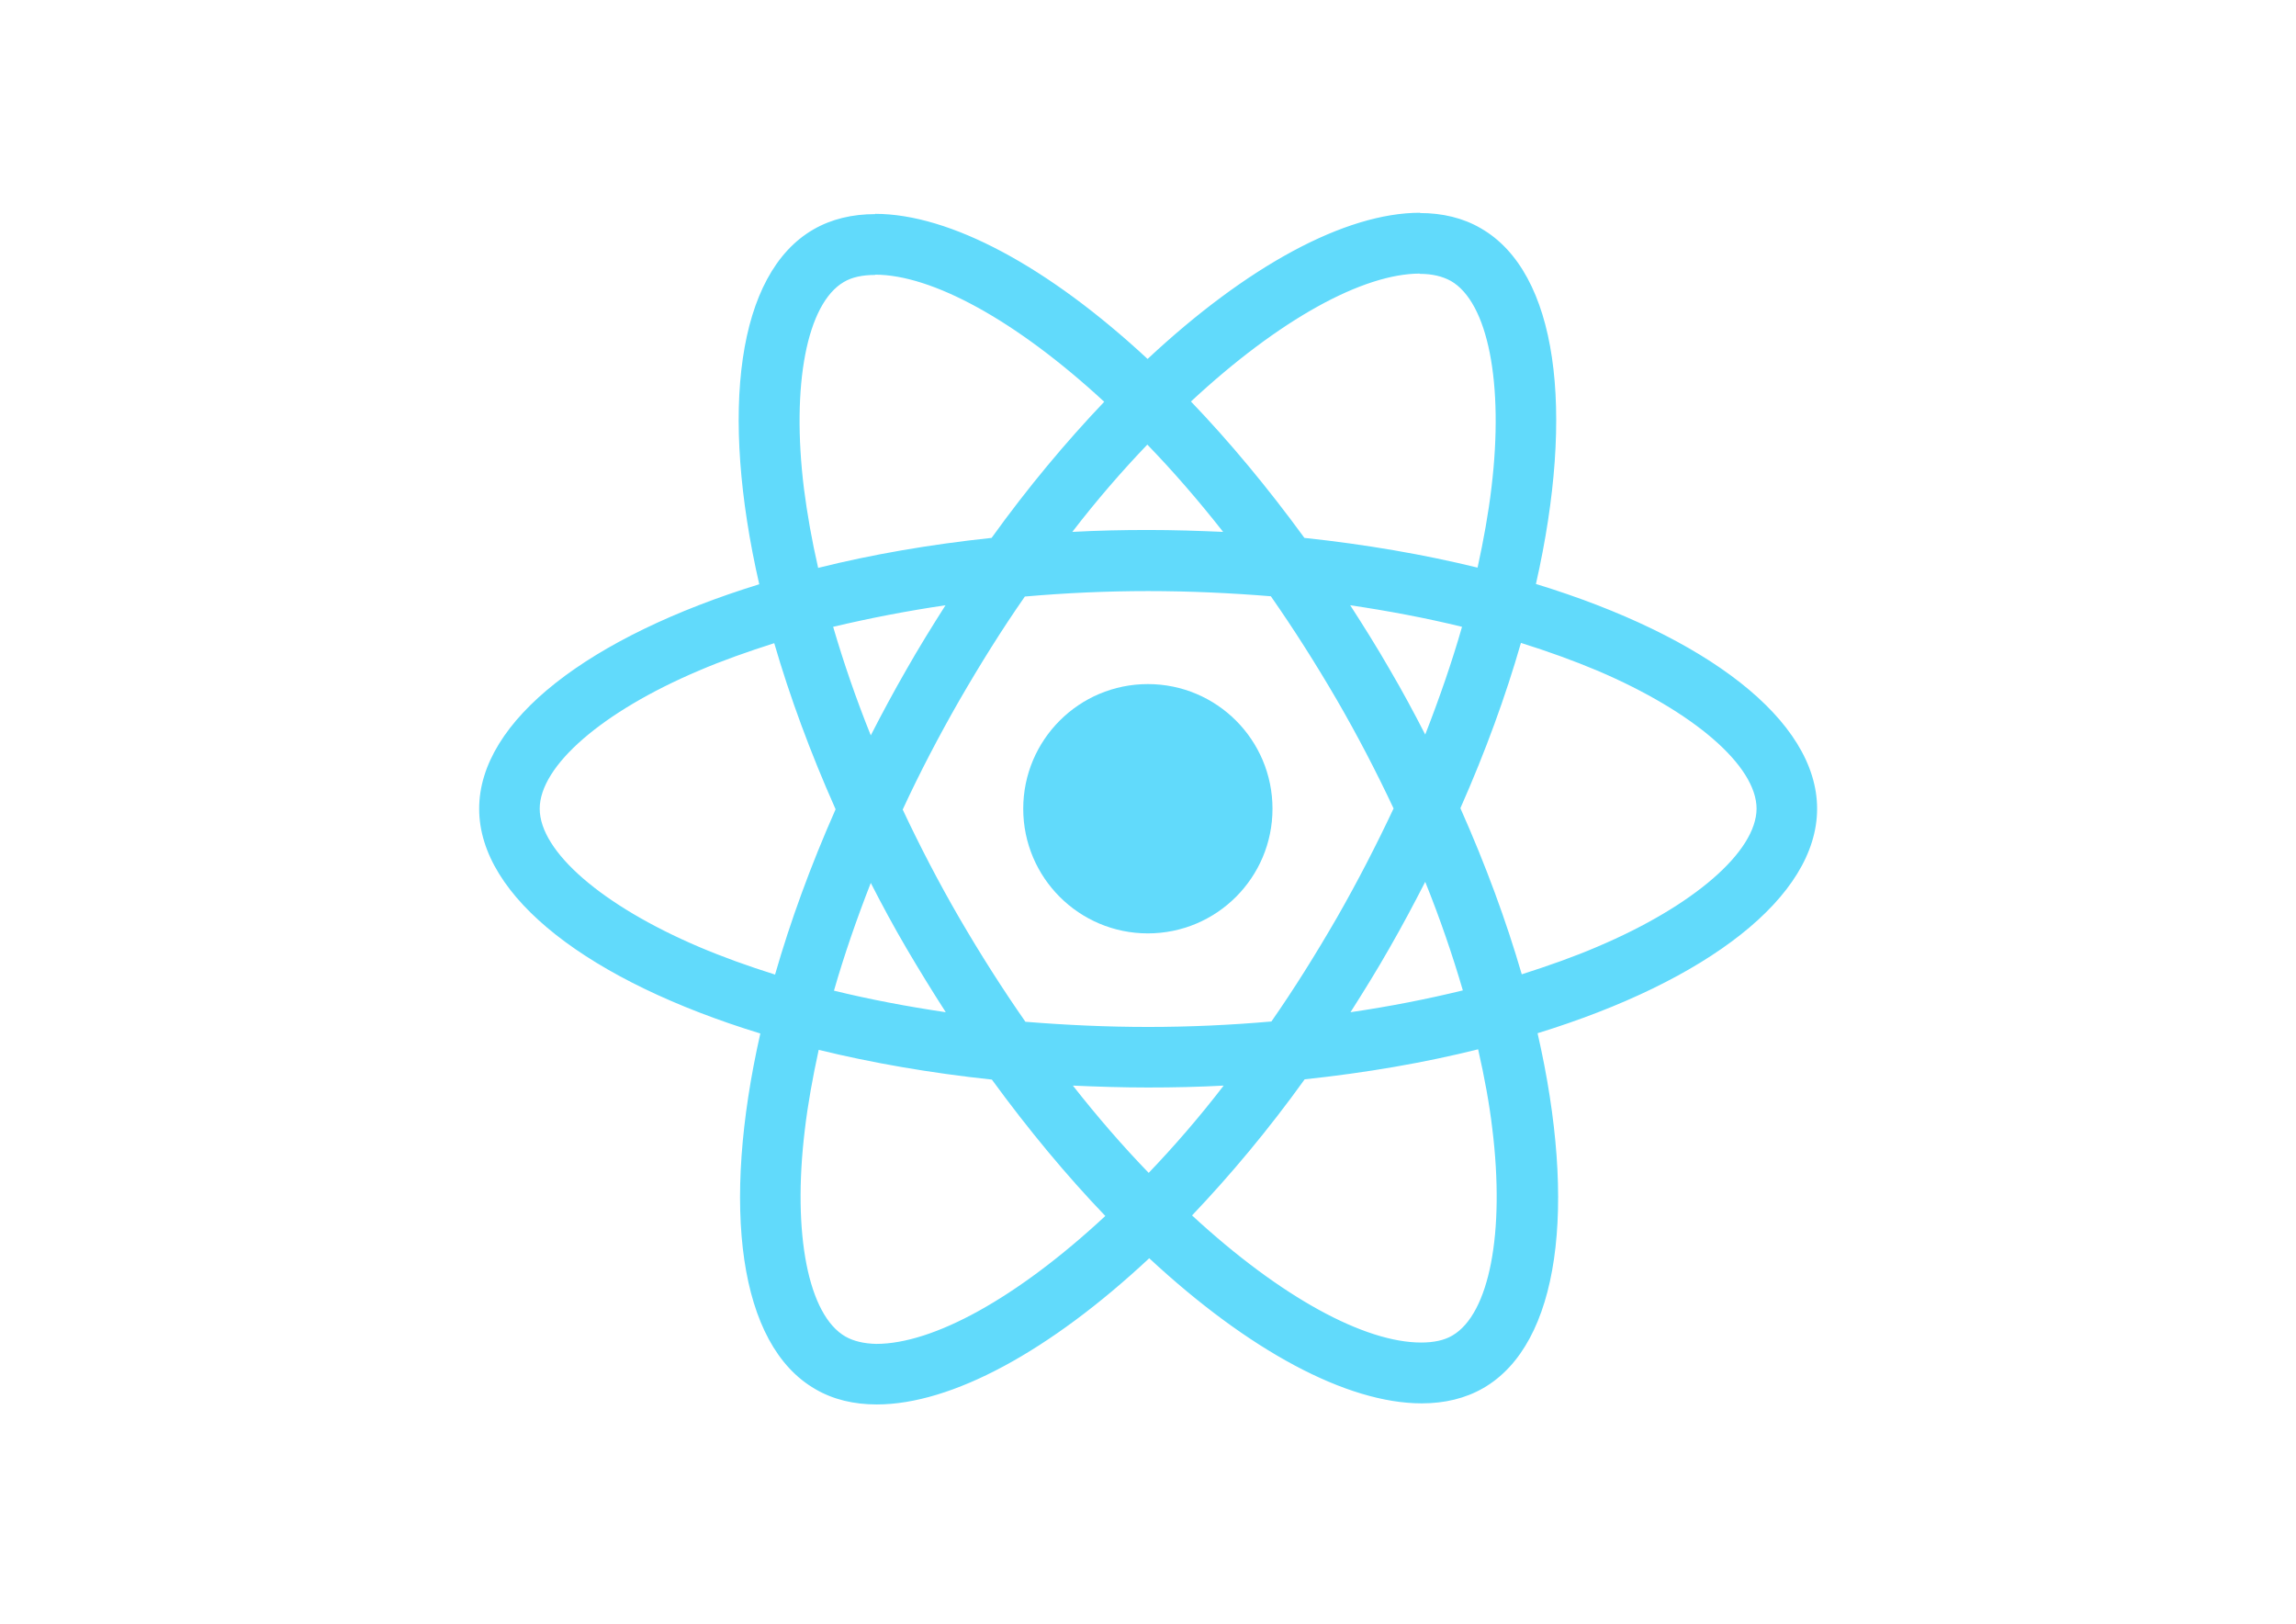
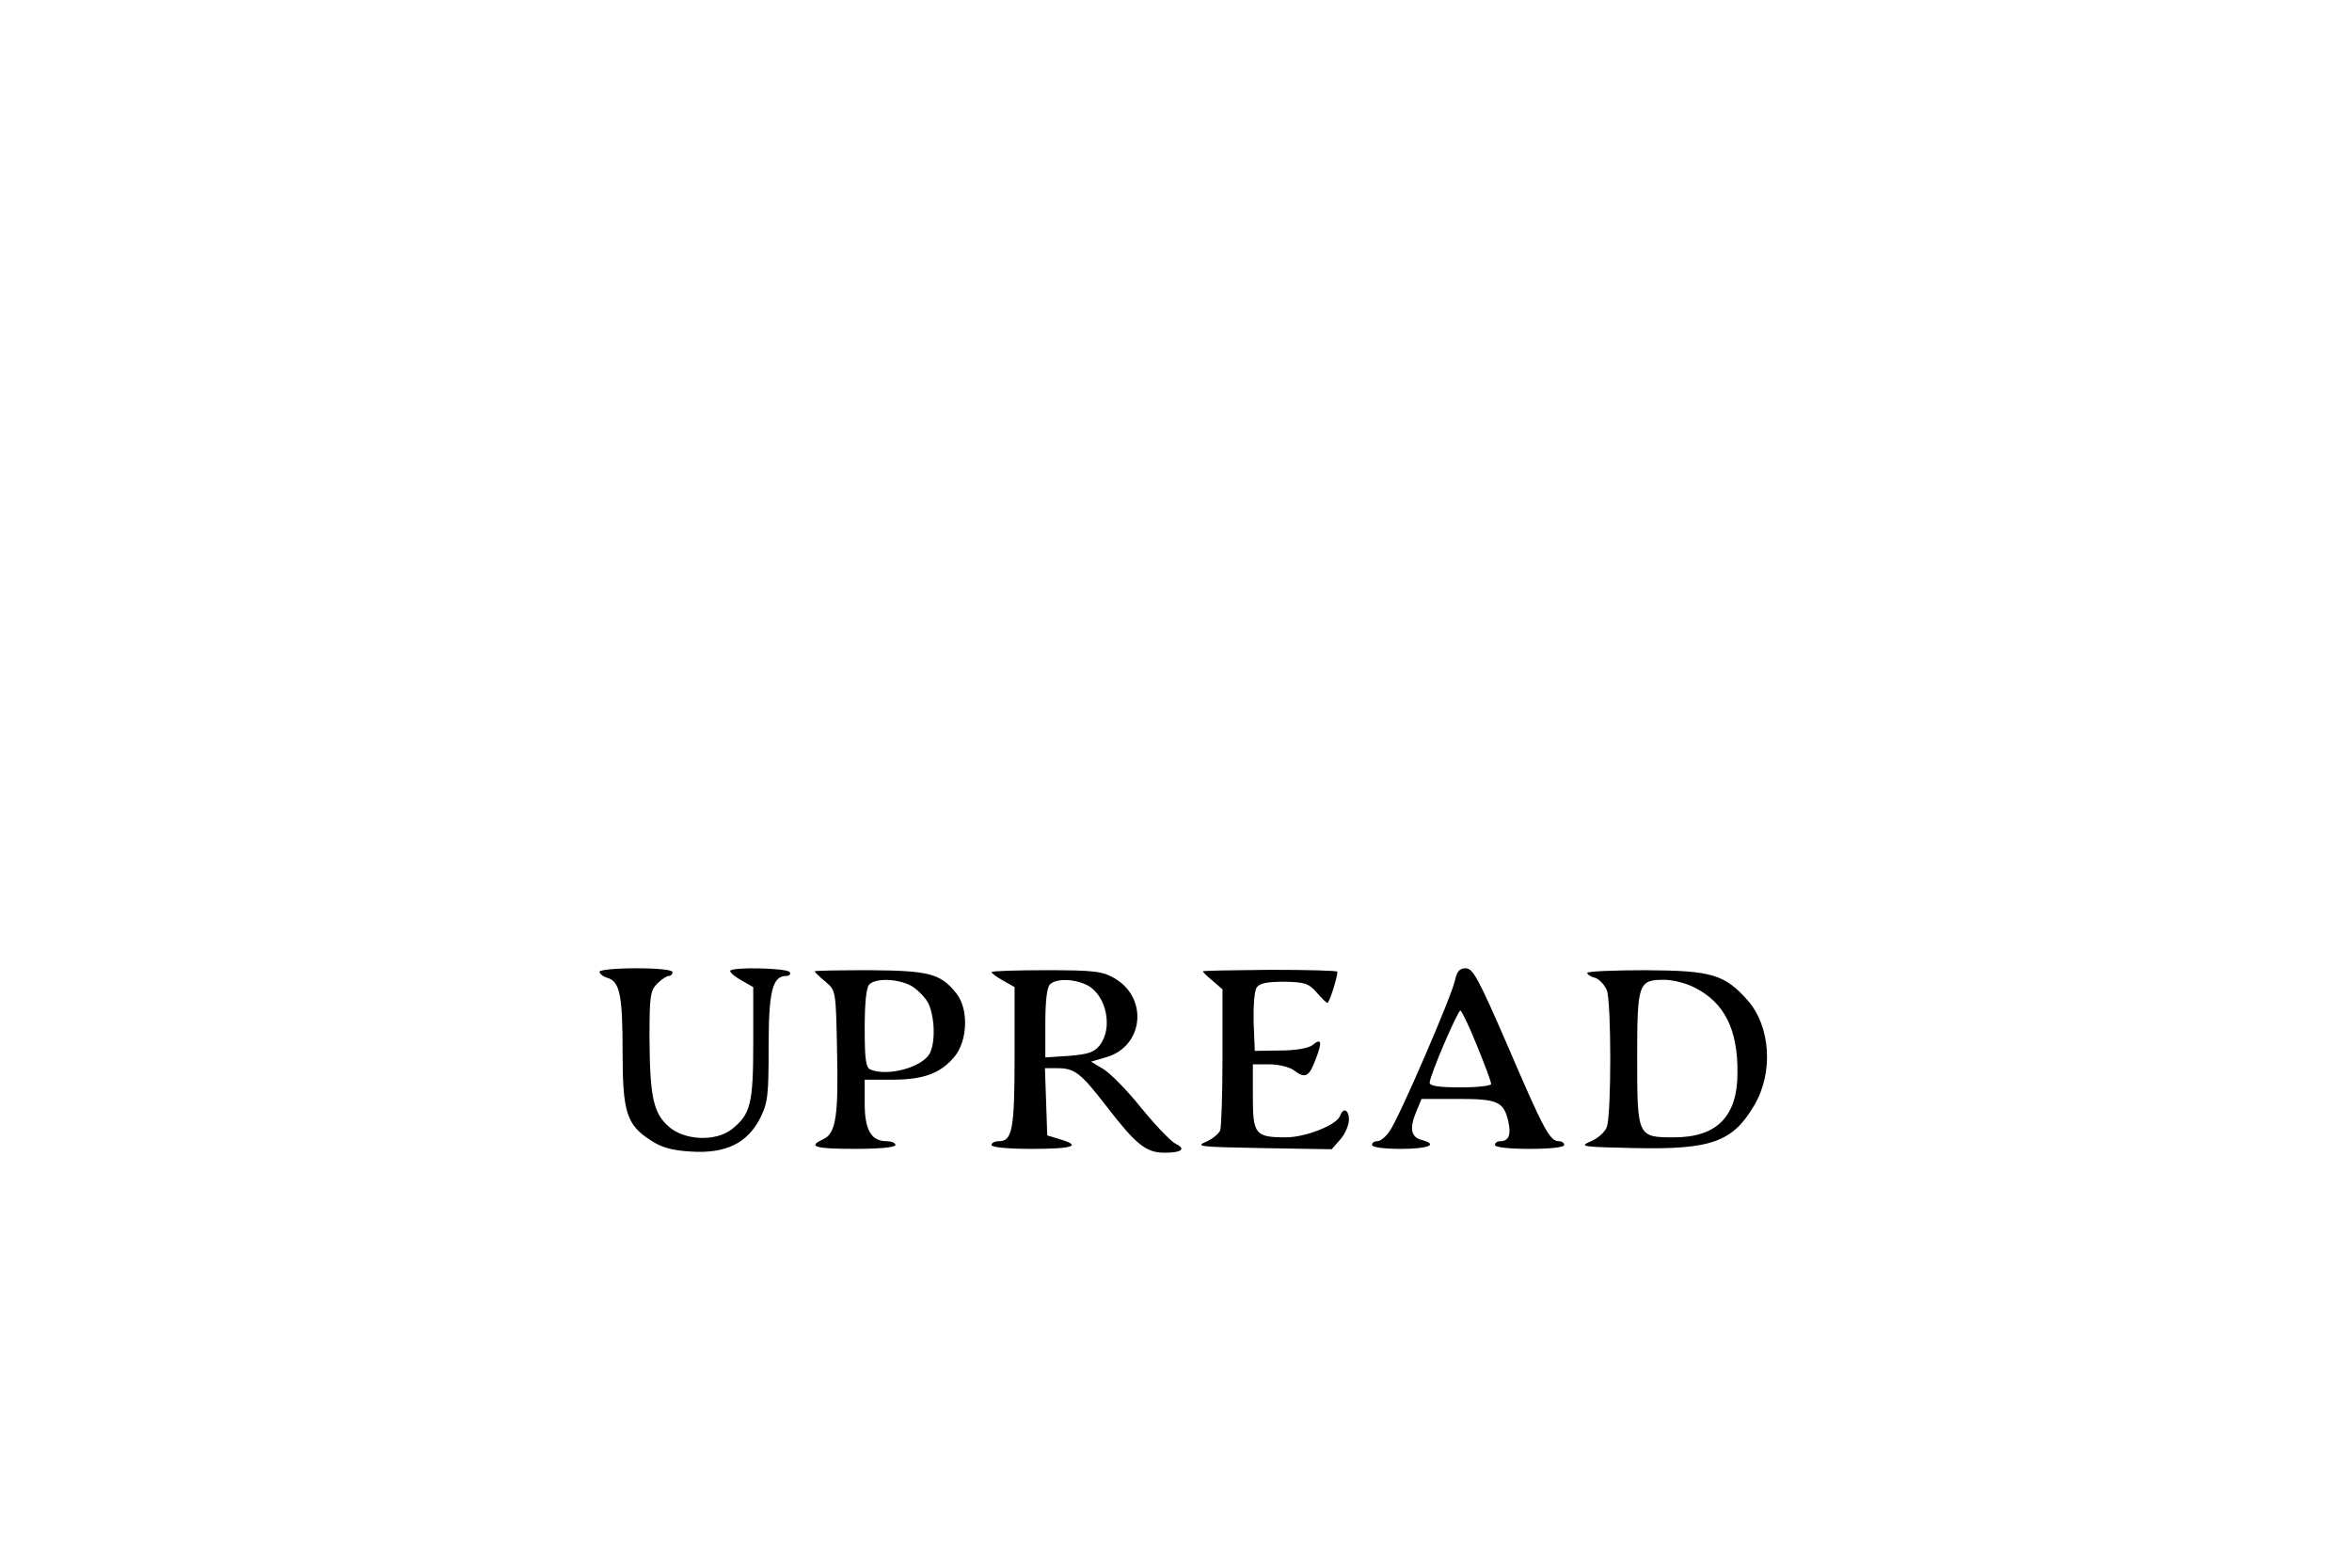
- <svg xmlns="http://www.w3.org/2000/svg" viewBox="0 0 841.9 595.3">
-   <g fill="#61DAFB">
-     <path d="M666.3 296.5c0-32.5-40.7-63.3-103.1-82.4 14.4-63.6 8-114.2-20.2-130.4-6.5-3.8-14.1-5.6-22.4-5.6v22.3c4.6 0 8.3.9 11.4 2.6 13.6 7.8 19.5 37.5 14.9 75.7-1.1 9.4-2.9 19.3-5.1 29.4-19.6-4.8-41-8.5-63.5-10.9-13.5-18.5-27.5-35.3-41.6-50 32.6-30.3 63.2-46.9 84-46.9V78c-27.5 0-63.5 19.6-99.9 53.6-36.4-33.8-72.4-53.2-99.9-53.2v22.3c20.7 0 51.4 16.5 84 46.6-14 14.7-28 31.4-41.3 49.9-22.6 2.4-44 6.1-63.6 11-2.3-10-4-19.7-5.2-29-4.7-38.2 1.1-67.9 14.6-75.8 3-1.8 6.9-2.6 11.5-2.6V78.5c-8.4 0-16 1.8-22.6 5.6-28.1 16.2-34.4 66.7-19.9 130.1-62.2 19.2-102.7 49.9-102.7 82.3 0 32.5 40.7 63.3 103.1 82.4-14.4 63.6-8 114.2 20.2 130.4 6.5 3.8 14.1 5.6 22.5 5.6 27.5 0 63.5-19.6 99.9-53.6 36.4 33.8 72.4 53.2 99.9 53.2 8.4 0 16-1.8 22.6-5.6 28.1-16.2 34.4-66.7 19.9-130.1 62-19.1 102.5-49.9 102.5-82.3zm-130.2-66.7c-3.7 12.9-8.3 26.2-13.5 39.5-4.1-8-8.4-16-13.1-24-4.6-8-9.5-15.8-14.4-23.4 14.2 2.1 27.9 4.7 41 7.9zm-45.8 106.5c-7.8 13.5-15.8 26.3-24.1 38.2-14.9 1.3-30 2-45.2 2-15.1 0-30.2-.7-45-1.9-8.3-11.9-16.4-24.6-24.2-38-7.6-13.1-14.5-26.4-20.8-39.8 6.2-13.4 13.2-26.8 20.7-39.9 7.8-13.5 15.8-26.3 24.1-38.2 14.9-1.3 30-2 45.2-2 15.1 0 30.2.7 45 1.9 8.3 11.9 16.4 24.6 24.2 38 7.6 13.1 14.5 26.4 20.8 39.8-6.3 13.4-13.2 26.8-20.7 39.9zm32.3-13c5.4 13.4 10 26.8 13.8 39.8-13.1 3.2-26.9 5.9-41.2 8 4.9-7.7 9.8-15.6 14.4-23.7 4.6-8 8.9-16.1 13-24.1zM421.2 430c-9.3-9.6-18.6-20.3-27.8-32 9 .4 18.2.7 27.5.7 9.4 0 18.7-.2 27.8-.7-9 11.7-18.3 22.4-27.5 32zm-74.4-58.9c-14.2-2.1-27.9-4.7-41-7.9 3.7-12.9 8.3-26.2 13.5-39.5 4.1 8 8.4 16 13.1 24 4.7 8 9.5 15.8 14.4 23.4zM420.7 163c9.3 9.6 18.6 20.3 27.8 32-9-.4-18.2-.7-27.5-.7-9.4 0-18.7.2-27.8.7 9-11.7 18.3-22.4 27.5-32zm-74 58.9c-4.9 7.7-9.8 15.6-14.4 23.7-4.6 8-8.9 16-13 24-5.4-13.4-10-26.8-13.8-39.8 13.1-3.1 26.9-5.8 41.2-7.9zm-90.5 125.2c-35.4-15.1-58.3-34.9-58.3-50.6 0-15.7 22.9-35.6 58.3-50.6 8.6-3.7 18-7 27.7-10.1 5.7 19.6 13.2 40 22.5 60.9-9.2 20.8-16.6 41.1-22.2 60.6-9.9-3.1-19.3-6.5-28-10.2zM310 490c-13.6-7.8-19.5-37.5-14.9-75.7 1.1-9.4 2.9-19.3 5.1-29.4 19.6 4.8 41 8.5 63.5 10.9 13.5 18.5 27.5 35.3 41.6 50-32.6 30.3-63.2 46.9-84 46.9-4.5-.1-8.3-1-11.3-2.7zm237.2-76.2c4.7 38.2-1.1 67.9-14.6 75.8-3 1.8-6.9 2.6-11.5 2.6-20.7 0-51.4-16.5-84-46.6 14-14.7 28-31.4 41.3-49.9 22.6-2.4 44-6.1 63.6-11 2.3 10.1 4.1 19.8 5.2 29.1zm38.5-66.7c-8.6 3.7-18 7-27.7 10.1-5.7-19.6-13.2-40-22.5-60.9 9.2-20.8 16.6-41.1 22.2-60.6 9.9 3.1 19.3 6.5 28.1 10.2 35.4 15.1 58.3 34.9 58.3 50.6-.1 15.7-23 35.6-58.4 50.6zM320.8 78.4z" />
-     <circle cx="420.9" cy="296.5" r="45.7" />
-     <path d="M520.5 78.1z" />
+ <svg xmlns="http://www.w3.org/2000/svg" version="1.0" width="612pt" height="408pt" viewBox="0 0 612 408" preserveAspectRatio="xMidYMid meet">
+   <g transform="translate(0,408) scale(0.1,-0.1)" fill="#000000" stroke="none">
+     <path d="M1560 1551 c0 -5 9 -13 21 -16 32 -10 39 -46 39 -192 0 -156 10 -190 72 -230 28 -19 55 -27 106 -30 90 -6 147 22 180 87 20 40 22 59 22 185 0 146 10 185 46 185 8 0 12 5 9 10 -7 11 -155 14 -155 3 0 -5 14 -16 30 -25 l30 -17 0 -146 c0 -158 -7 -185 -56 -224 -42 -33 -124 -29 -164 7 -40 35 -49 78 -50 230 0 109 2 124 20 142 11 11 25 20 30 20 6 0 10 5 10 10 0 6 -38 10 -95 10 -52 0 -95 -4 -95 -9z" />
+     <path d="M2120 1552 c0 -2 12 -14 28 -27 27 -23 27 -23 30 -178 4 -172 -3 -217 -36 -232 -42 -19 -21 -25 83 -25 63 0 105 4 105 10 0 6 -11 10 -23 10 -40 0 -57 29 -57 98 l0 62 70 0 c83 0 126 16 163 59 35 42 38 124 6 165 -41 52 -71 60 -226 61 -79 0 -143 -1 -143 -3z m250 -37 c16 -9 36 -29 45 -45 17 -34 20 -102 4 -132 -19 -35 -107 -60 -153 -42 -13 5 -16 24 -16 108 0 66 4 106 12 114 17 17 73 15 108 -3z" />
+     <path d="M2580 1550 c0 -3 14 -13 30 -22 l30 -17 0 -181 c0 -188 -6 -220 -40 -220 -11 0 -20 -4 -20 -10 0 -6 42 -10 105 -10 107 0 131 8 73 25 l-33 10 -3 88 -3 87 31 0 c46 0 61 -11 129 -99 77 -100 103 -121 151 -121 46 0 57 10 28 24 -12 6 -52 48 -88 92 -36 45 -80 90 -98 101 l-33 20 41 12 c96 29 108 154 20 205 -31 18 -52 21 -177 21 -79 0 -143 -2 -143 -5z m249 -34 c50 -26 68 -112 32 -157 -14 -18 -31 -23 -80 -27 l-61 -4 0 89 c0 56 4 93 12 101 16 16 63 15 97 -2z" />
+     <path d="M3130 1552 c0 -2 11 -13 26 -25 l25 -22 0 -175 c0 -97 -3 -183 -6 -192 -4 -9 -21 -23 -38 -30 -28 -12 -12 -13 148 -16 l180 -3 23 26 c12 14 22 37 22 51 0 26 -15 33 -23 10 -9 -24 -90 -56 -141 -56 -80 0 -86 8 -86 105 l0 85 43 0 c24 0 52 -7 63 -15 30 -23 40 -18 57 27 18 46 16 58 -8 38 -10 -8 -44 -14 -83 -14 l-67 -1 -3 75 c-1 41 2 82 8 90 7 11 27 15 71 15 54 -1 64 -4 85 -28 13 -15 25 -27 28 -27 5 0 26 66 26 81 0 3 -79 5 -175 5 -96 -1 -175 -2 -175 -4z" />
+     <path d="M3786 1529 c-8 -40 -144 -355 -169 -391 -10 -16 -25 -28 -33 -28 -8 0 -14 -4 -14 -10 0 -6 32 -10 75 -10 71 0 99 11 55 23 -28 7 -33 29 -16 71 l15 36 95 0 c104 0 119 -7 131 -60 7 -33 1 -50 -21 -50 -8 0 -14 -4 -14 -10 0 -6 37 -10 90 -10 53 0 90 4 90 10 0 6 -6 10 -14 10 -23 0 -39 29 -132 246 -76 175 -91 204 -110 204 -16 0 -23 -8 -28 -31z m57 -170 c20 -49 37 -94 37 -100 0 -5 -36 -9 -80 -9 -57 0 -80 4 -80 12 0 18 73 188 80 188 3 0 23 -41 43 -91z" />
+     <path d="M4130 1548 c0 -4 9 -10 21 -13 11 -4 24 -18 30 -32 12 -32 12 -324 0 -356 -5 -14 -25 -31 -43 -38 -30 -13 -21 -14 117 -17 198 -4 254 16 310 112 50 85 42 204 -17 272 -60 68 -94 78 -265 79 -84 0 -153 -3 -153 -7z m279 -38 c78 -39 113 -109 112 -222 0 -114 -54 -168 -165 -168 -95 0 -96 1 -96 206 0 196 3 204 71 204 22 0 57 -9 78 -20z" />
  </g>
</svg>
